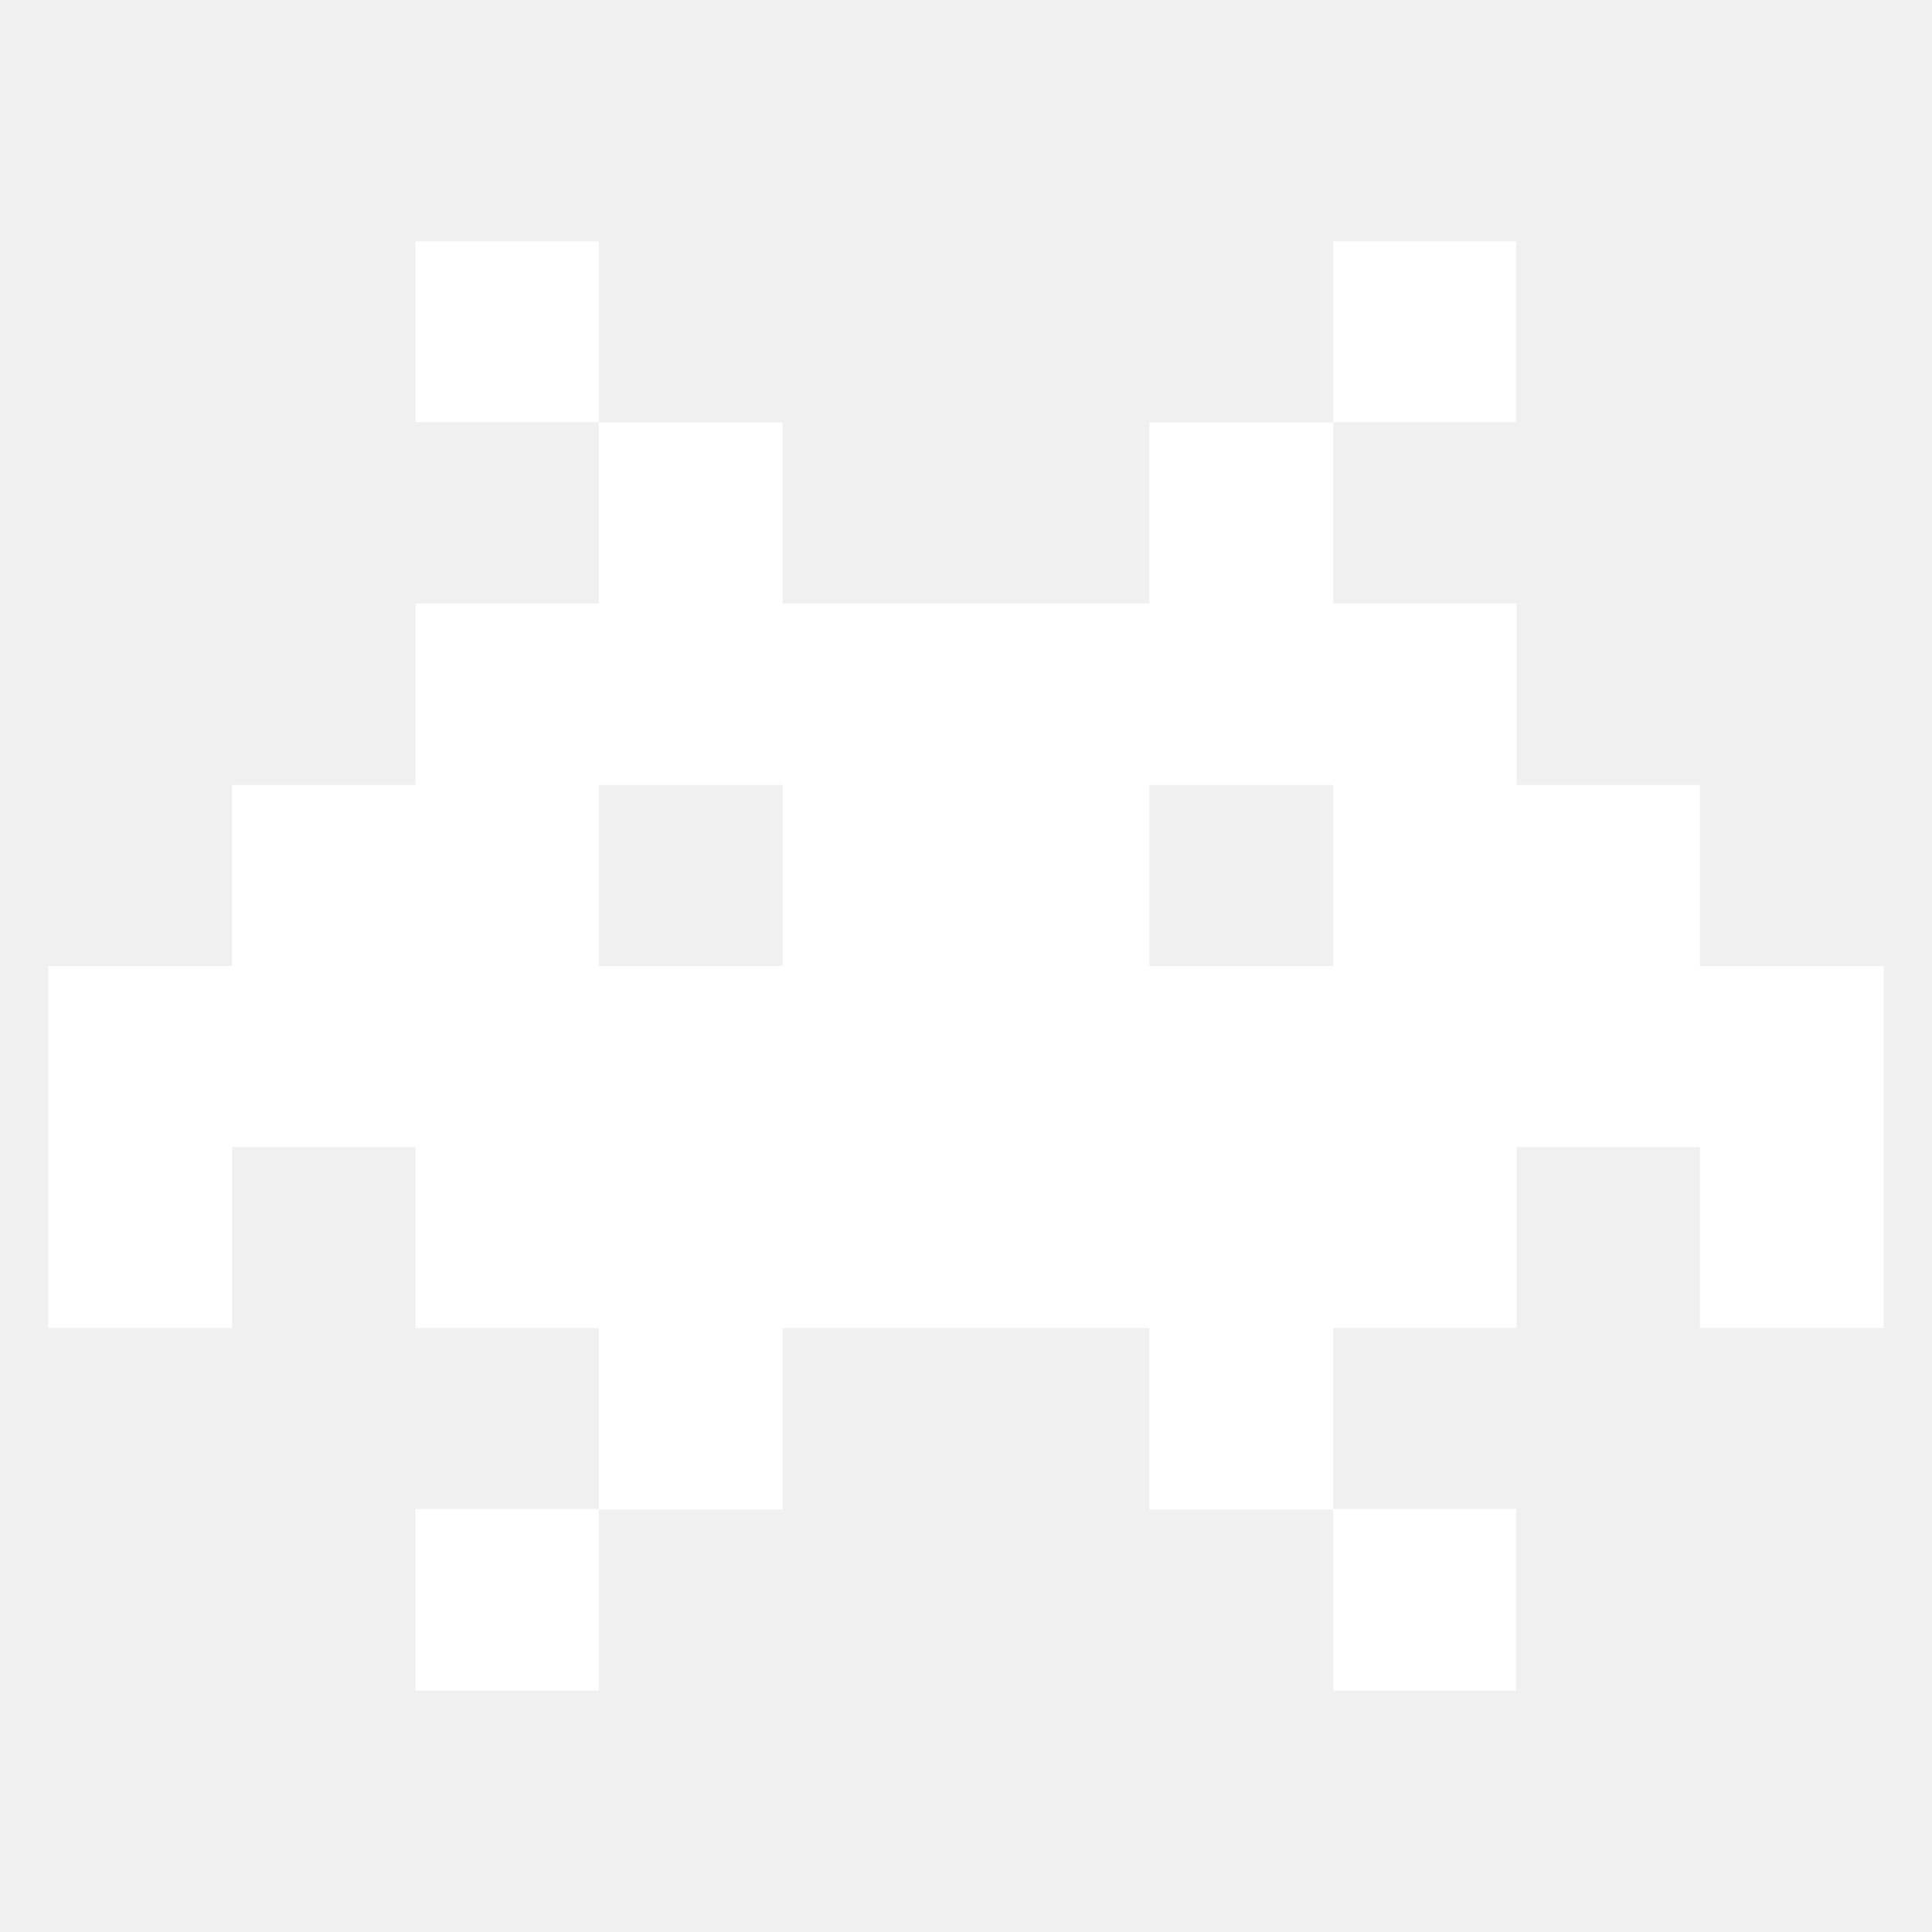
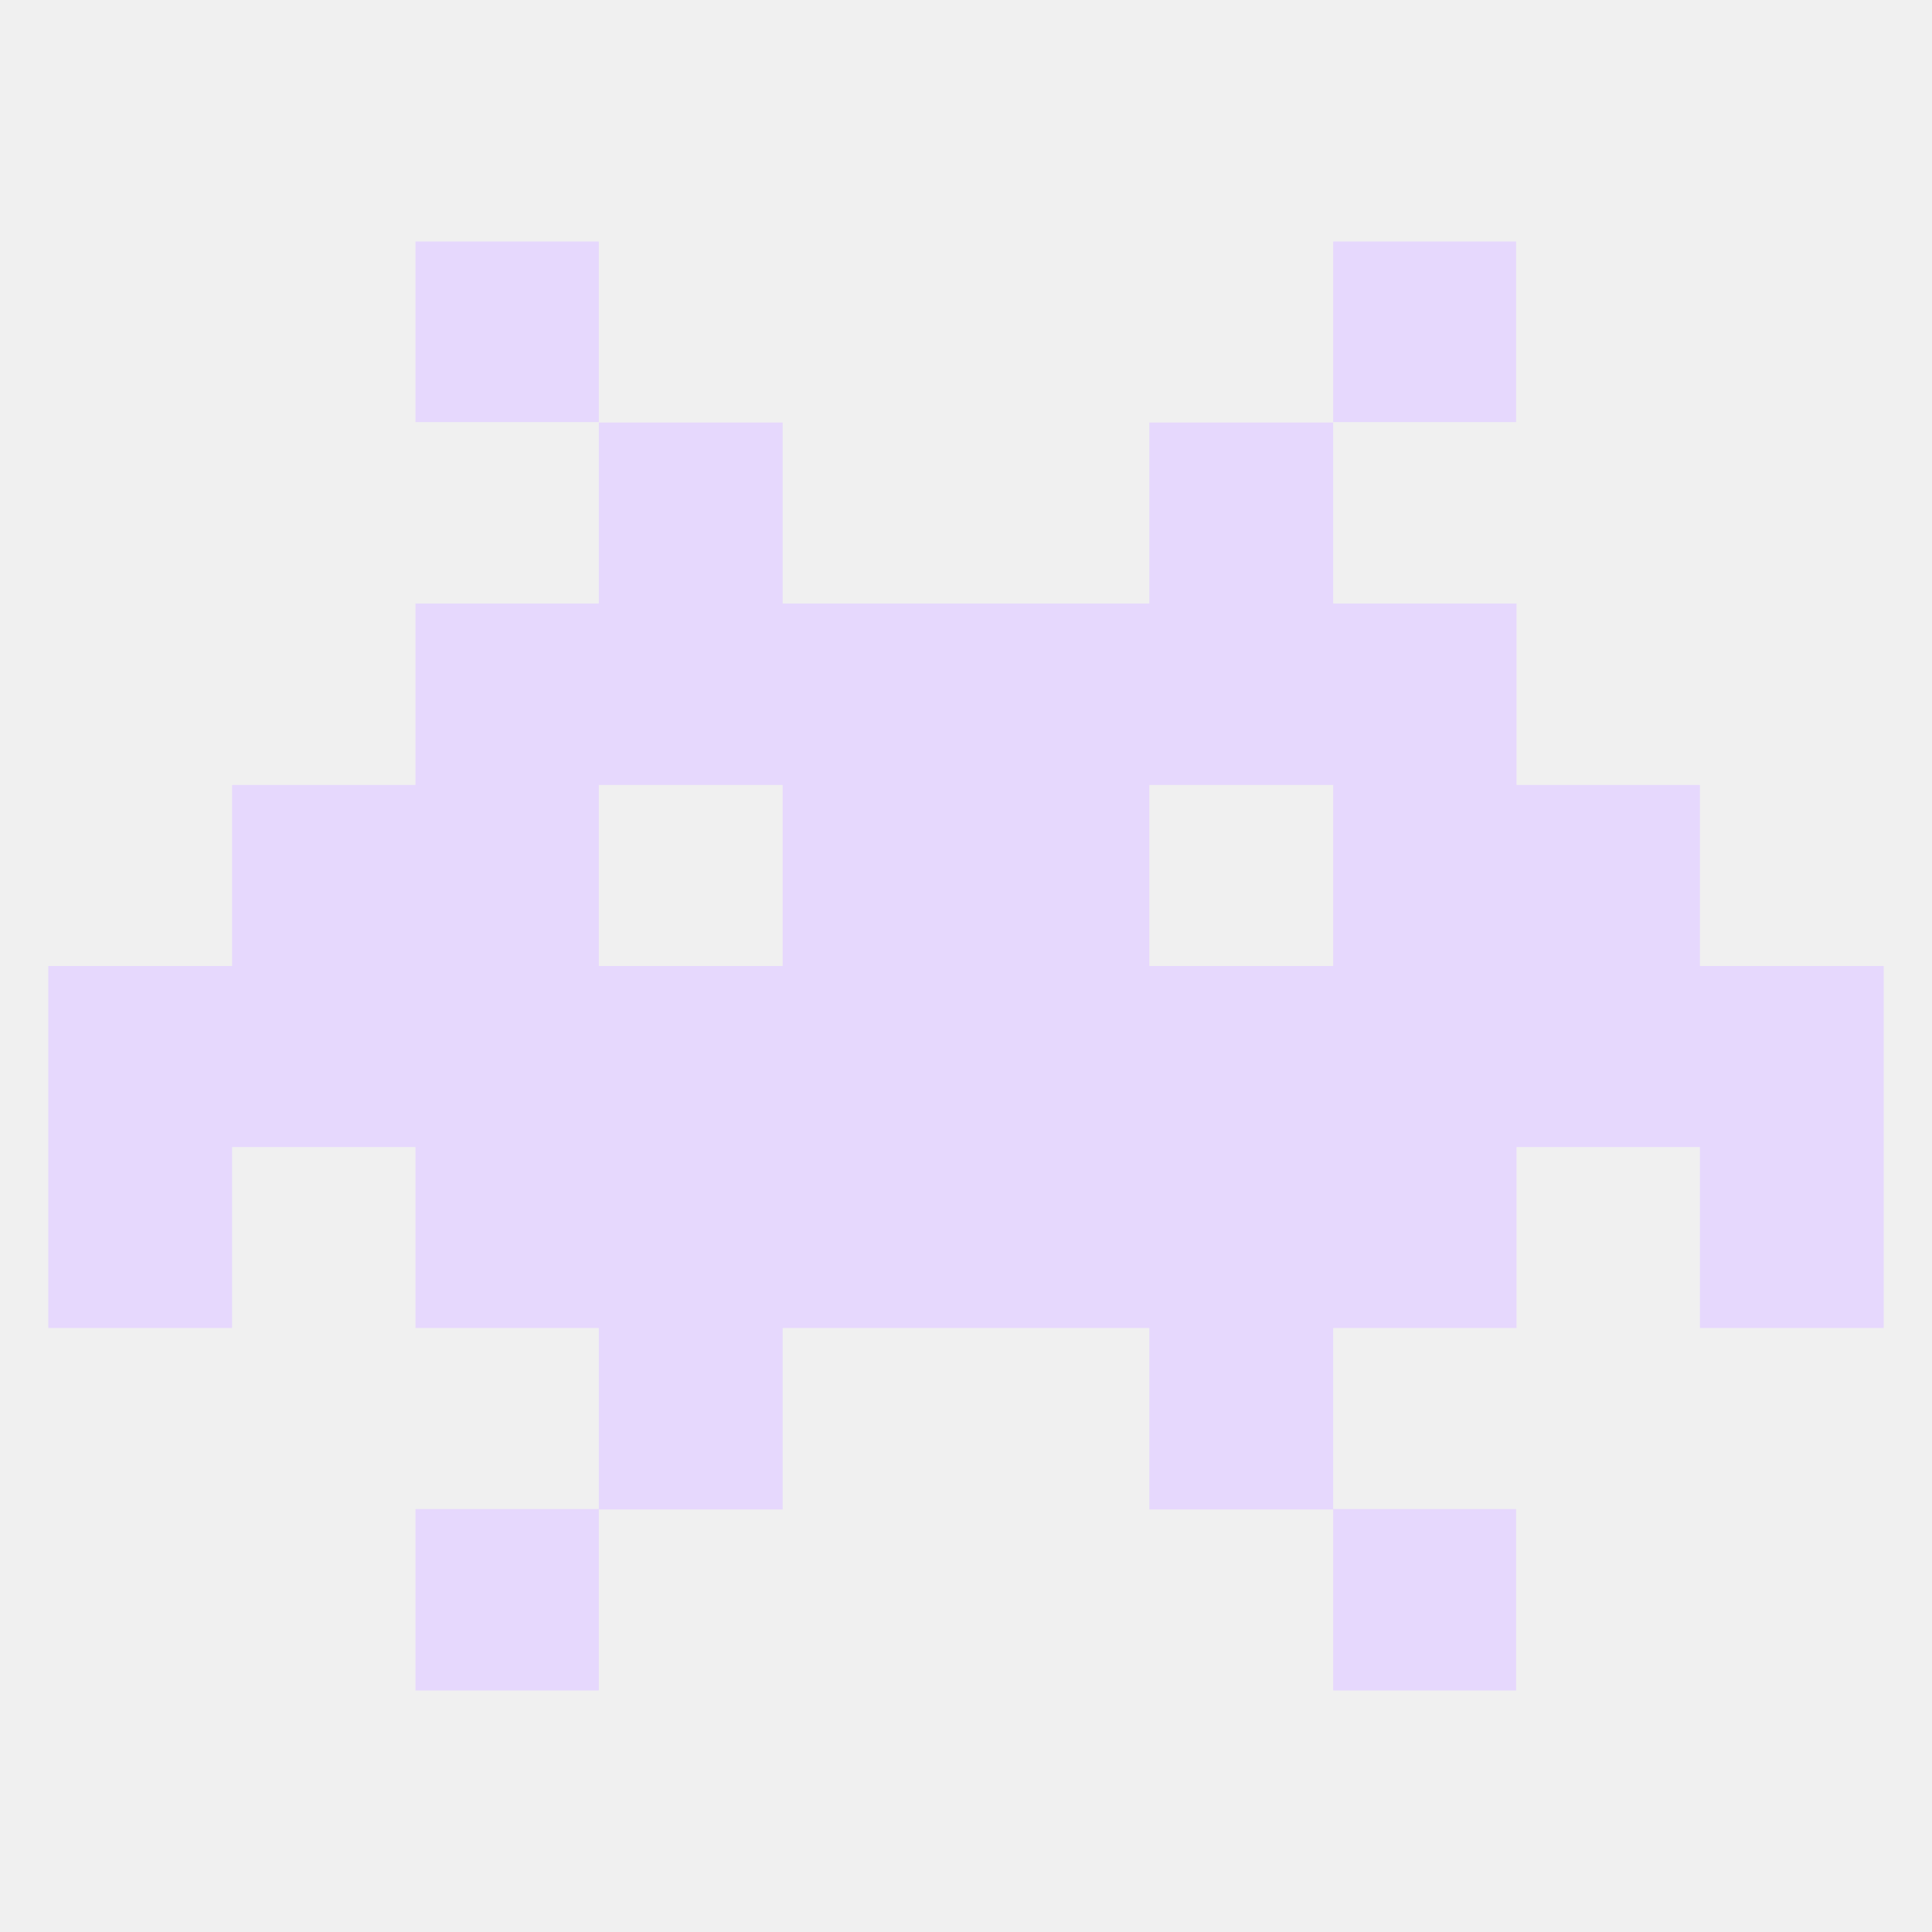
<svg xmlns="http://www.w3.org/2000/svg" width="40" height="40" viewBox="0 0 40 40" fill="none">
-   <path d="M27.602 5H31.389V8.739H27.602V5ZM8.602 5H12.398V8.739H8.602V5ZM8.602 31.243H12.398V35H8.602V31.243ZM27.602 31.243H31.389V35H27.602V31.243Z" fill="white" />
-   <path d="M39 23.748V27.495H35.195V23.748H31.398V27.495H27.602V31.252H23.796V27.495H16.204V31.252H12.398V27.495H8.602V23.748H4.805V27.495H1V20H4.805V16.252H8.602V12.495H12.398V8.748H16.204V12.495H23.796V8.748H27.602V12.495H31.398V16.252H35.195V20H39V23.748V23.748ZM27.602 20V16.252H23.796V20H27.602V20ZM16.204 20V16.252H12.398V20H16.204Z" fill="white" />
+   <path d="M27.602 5H31.389V8.739H27.602V5ZM8.602 5H12.398V8.739H8.602V5ZM8.602 31.243H12.398V35H8.602V31.243ZM27.602 31.243H31.389V35H27.602V31.243Z" fill="#e6d8fd" />
+   <path d="M39 23.748V27.495H35.195V23.748H31.398V27.495H27.602V31.252H23.796V27.495H16.204V31.252H12.398V27.495H8.602V23.748H4.805V27.495H1V20H4.805V16.252H8.602V12.495H12.398V8.748H16.204V12.495H23.796V8.748H27.602V12.495H31.398V16.252H35.195V20H39V23.748V23.748ZM27.602 20V16.252H23.796V20H27.602V20ZM16.204 20V16.252H12.398V20H16.204Z" fill="#e6d8fd" />
</svg>
